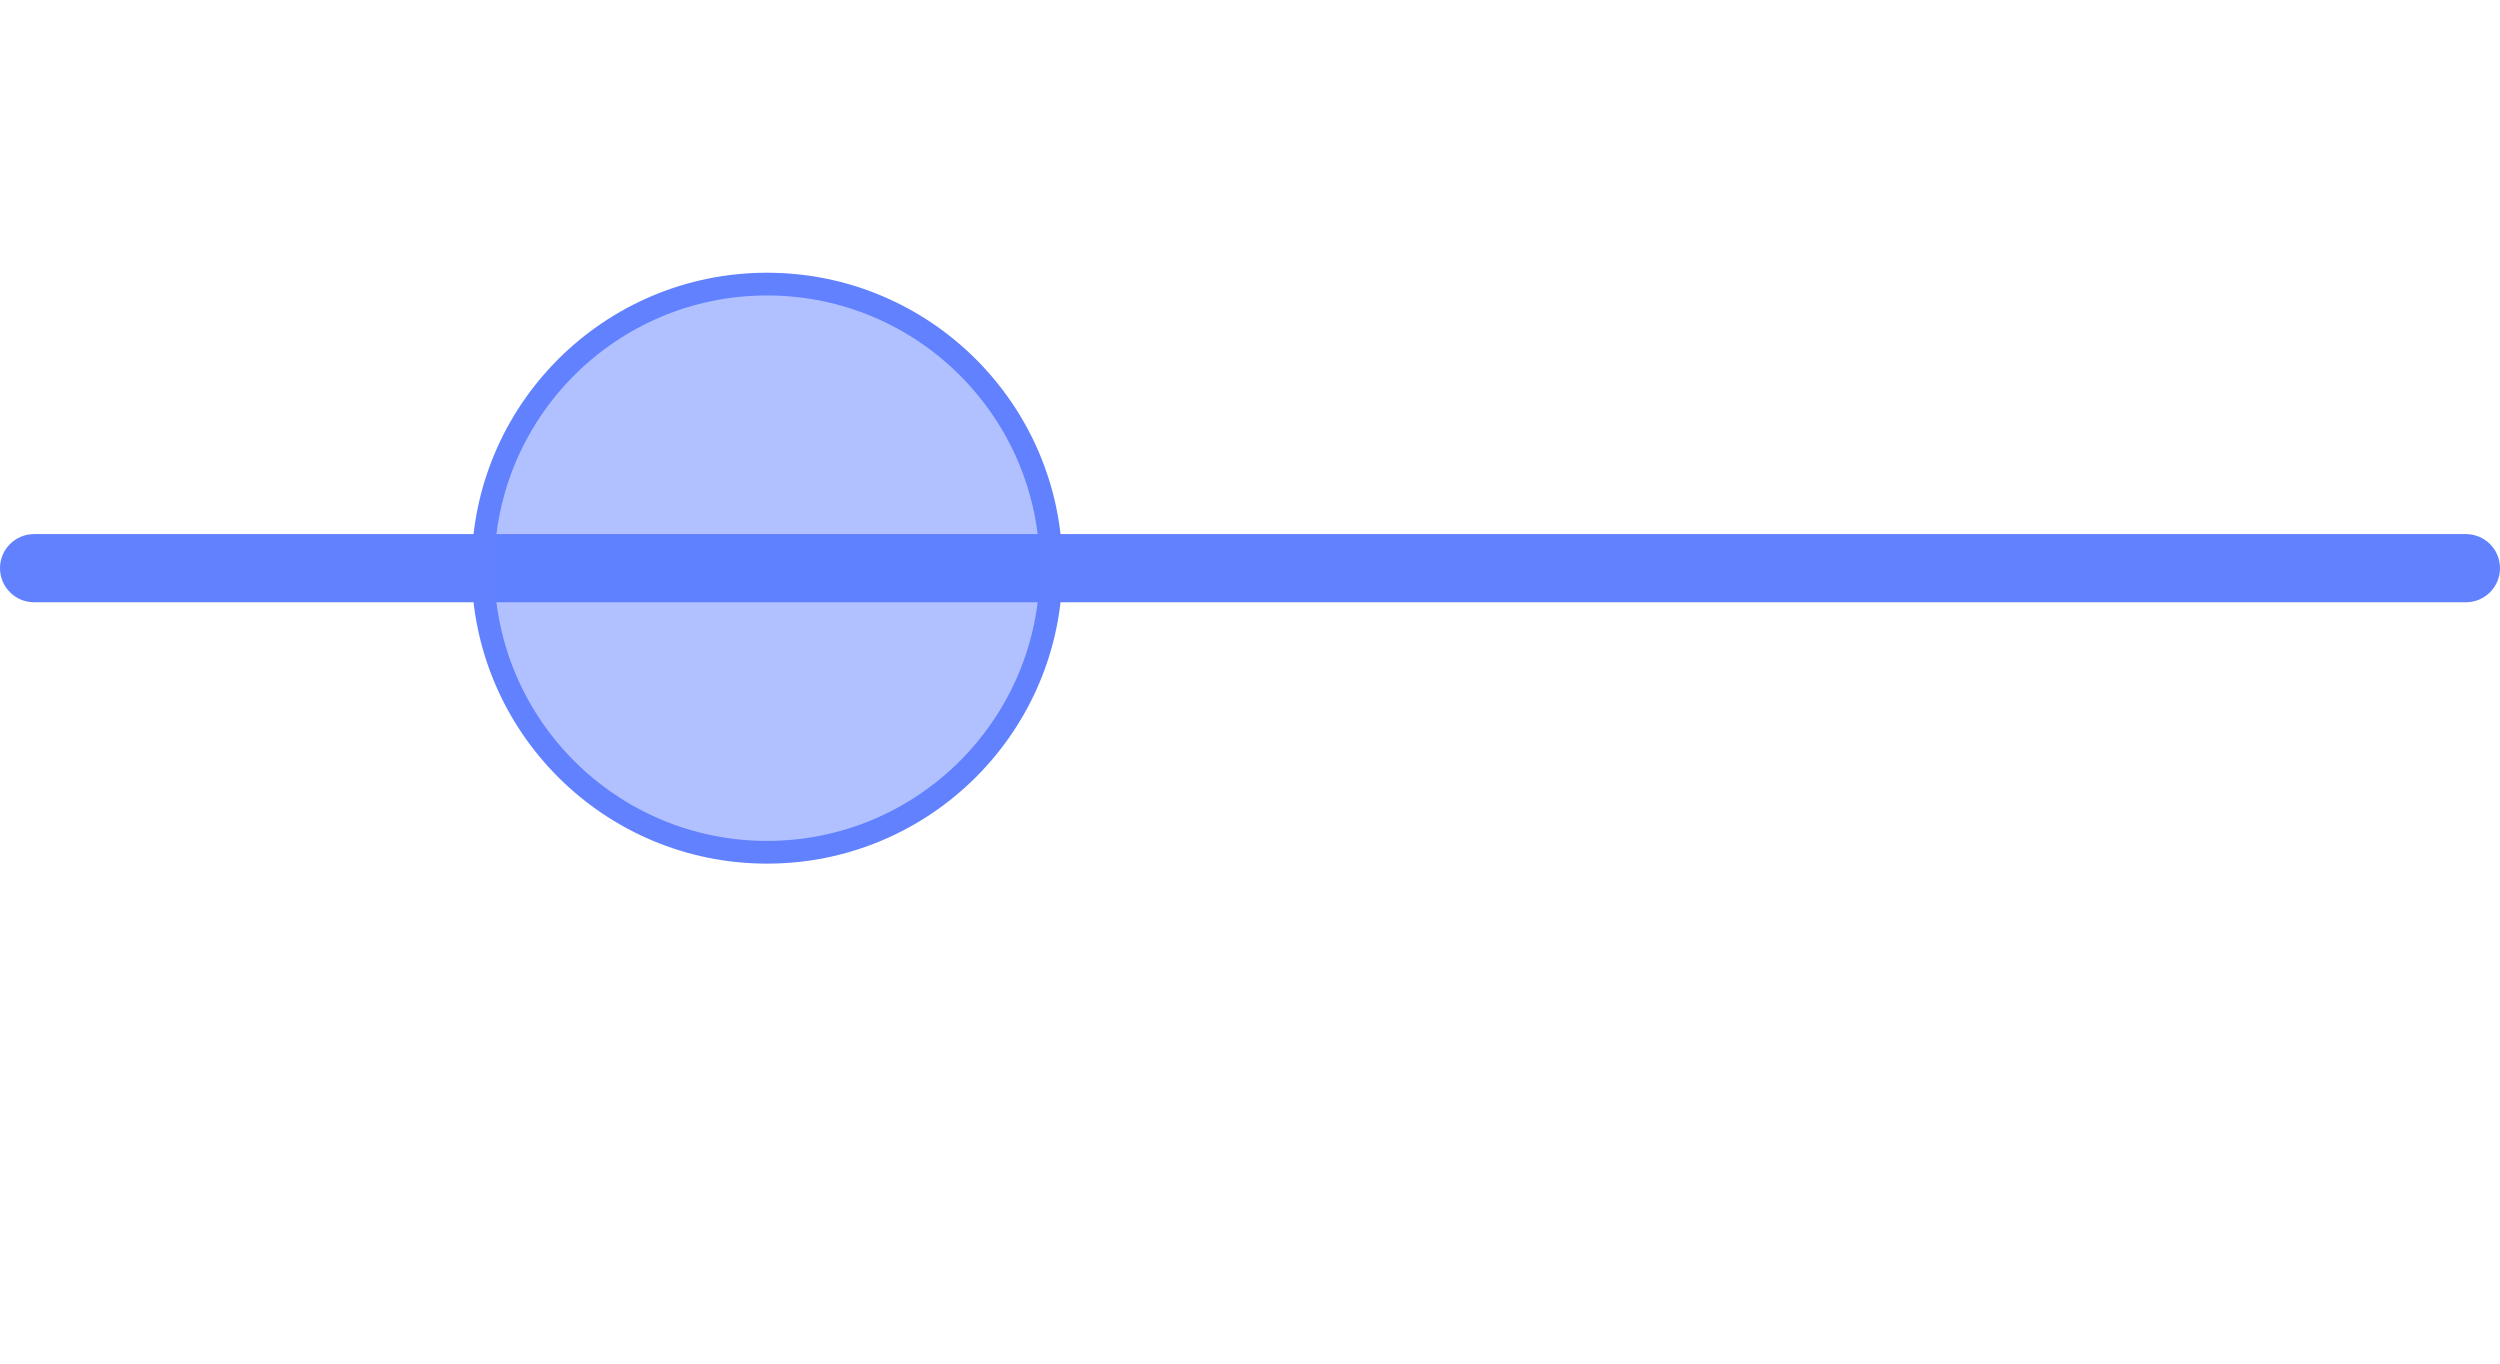
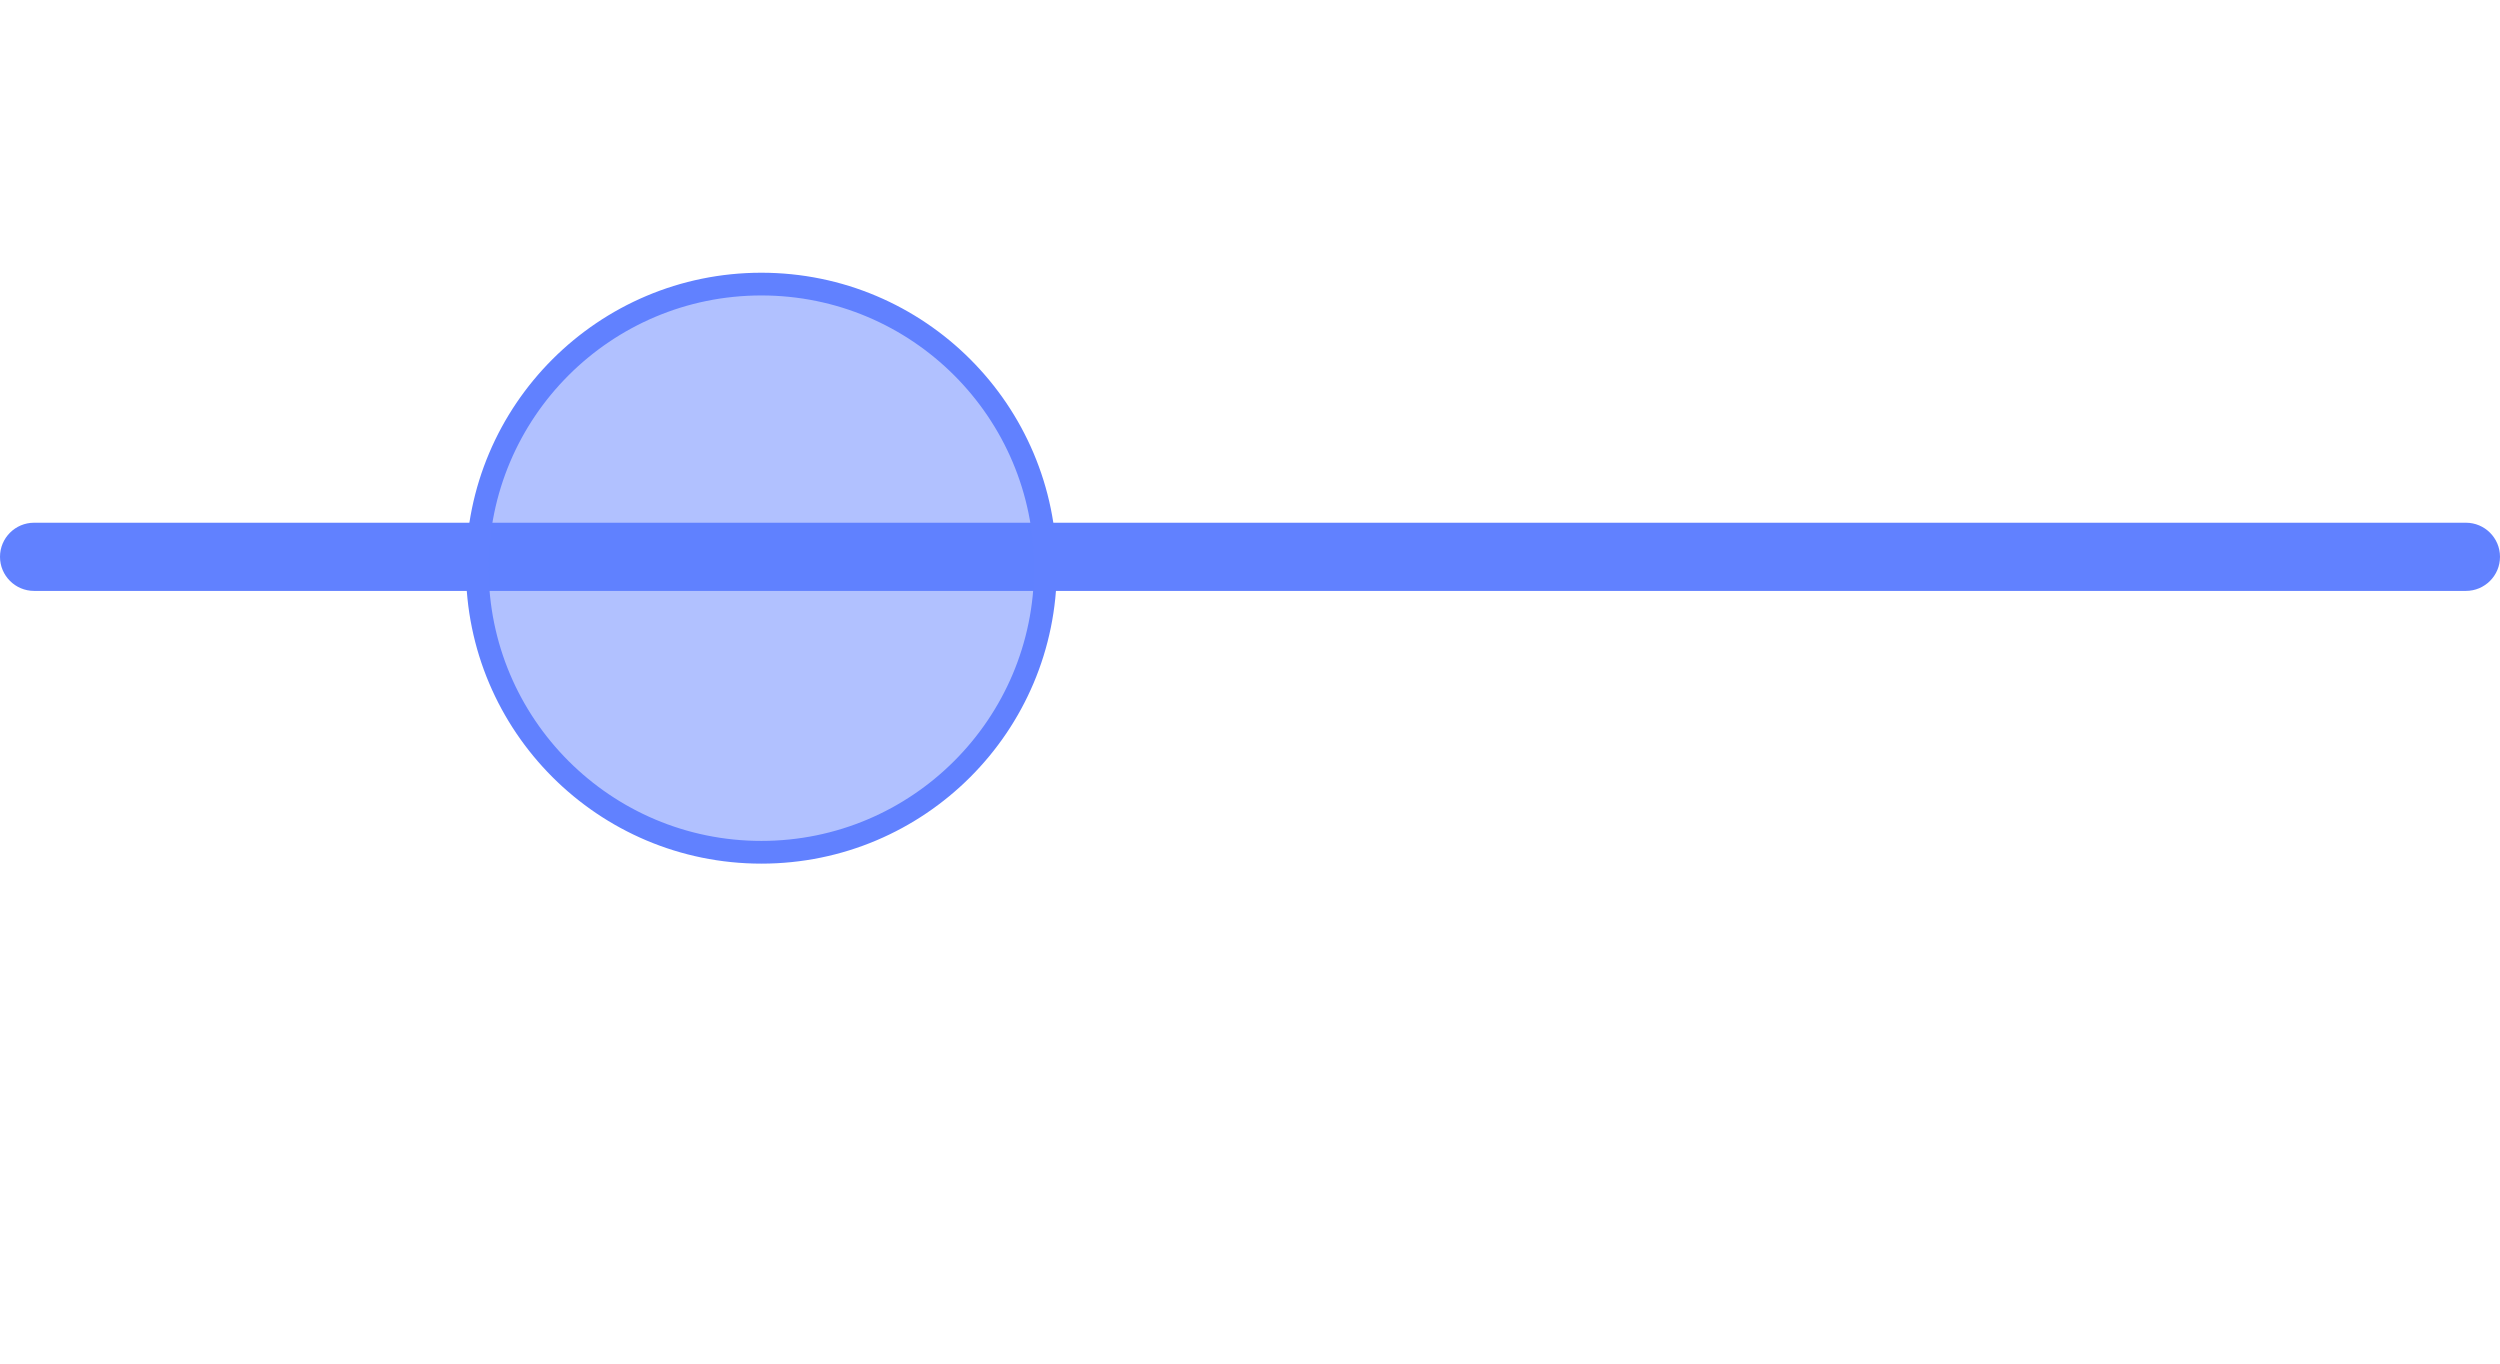
<svg xmlns="http://www.w3.org/2000/svg" width="110pt" height="60pt" viewBox="0 0 110 60" version="1.1">
  <defs>
    <clipPath id="clip1">
-       <path d="M 7 0 L 61 0 L 61 50 L 7 50 Z M 7 0 " />
+       <path d="M 6 0 L 61 0 L 61 50 L 6 50 Z M 6 0 " />
    </clipPath>
  </defs>
  <g id="surface2">
-     <path style=" stroke:none;fill-rule:nonzero;fill:rgb(38.039%,50.588%,100%);fill-opacity:1;" d="M 0 25 C 0 24.172 0.672 23.5 1.5 23.5 L 108.5 23.5 C 109.328 23.5 110 24.172 110 25 C 110 25.828 109.328 26.5 108.5 26.5 L 1.5 26.5 C 0.672 26.5 0 25.828 0 25 Z M 0 25 " />
-     <path style=" stroke:none;fill-rule:nonzero;fill:rgb(38.039%,50.588%,100%);fill-opacity:0.49;" d="M 46.25 25 C 46.25 31.902 40.652 37.5 33.75 37.5 C 26.848 37.5 21.25 31.902 21.25 25 C 21.25 18.098 26.848 12.5 33.75 12.5 C 40.652 12.5 46.25 18.098 46.25 25 Z M 46.25 25 " />
+     <path style=" stroke:none;fill-rule:nonzero;fill:rgb(38.039%,50.588%,100%);fill-opacity:1;" d="M 0 24.5 C 0 23.672 0.672 23 1.5 23 L 108.5 23 C 109.328 23 110 23.672 110 24.5 C 110 25.328 109.328 26 108.5 26 L 1.5 26 C 0.672 26 0 25.328 0 24.5 Z M 0 24.5 " />
+     <path style=" stroke:none;fill-rule:nonzero;fill:rgb(38.039%,50.588%,100%);fill-opacity:0.49;" d="M 46 25 C 46 31.902 40.402 37.5 33.5 37.5 C 26.598 37.5 21 31.902 21 25 C 21 18.098 26.598 12.5 33.5 12.5 C 40.402 12.5 46 18.098 46 25 Z M 46 25 " />
    <g clip-path="url(#clip1)" clip-rule="nonzero">
-       <path style="fill:none;stroke-width:1;stroke-linecap:butt;stroke-linejoin:miter;stroke:rgb(38.039%,50.588%,100%);stroke-opacity:1;stroke-miterlimit:10;" d="M 25 25 C 25 31.902 19.402 37.5 12.5 37.5 C 5.598 37.5 0 31.902 0 25 C 0 18.098 5.598 12.5 12.5 12.5 C 19.402 12.5 25 18.098 25 25 Z M 25 25 " transform="matrix(1,0,0,1,21.25,0)" />
+       <path style="fill:none;stroke-width:1;stroke-linecap:butt;stroke-linejoin:miter;stroke:rgb(38.039%,50.588%,100%);stroke-opacity:1;stroke-miterlimit:10;" d="M 25 25 C 25 31.902 19.402 37.5 12.5 37.5 C 5.598 37.5 0 31.902 0 25 C 0 18.098 5.598 12.5 12.5 12.5 C 19.402 12.5 25 18.098 25 25 Z M 25 25 " transform="matrix(1,0,0,1,21,0)" />
    </g>
  </g>
</svg>
